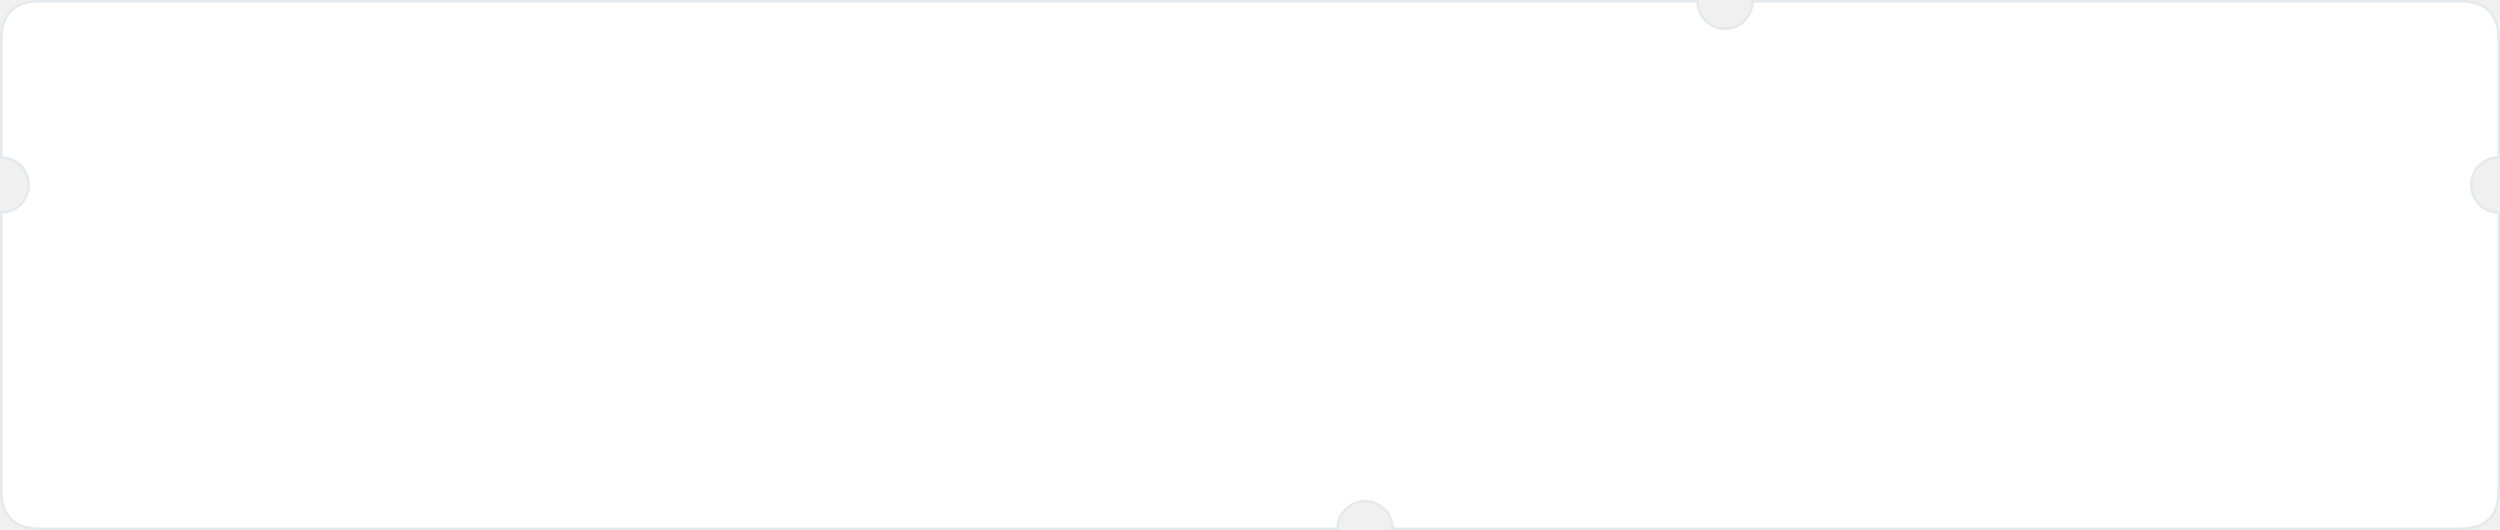
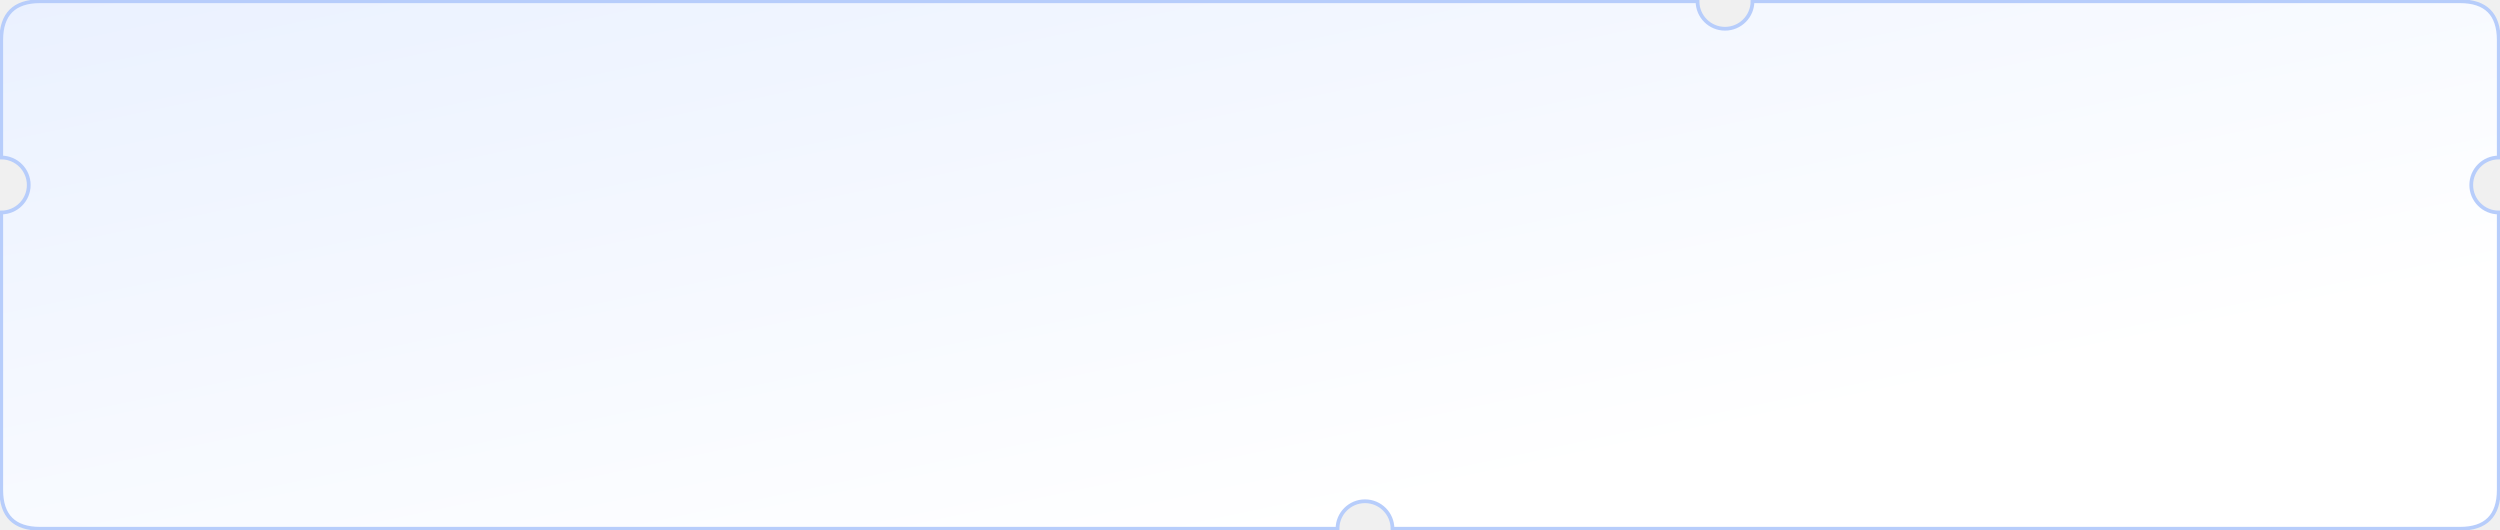
<svg xmlns="http://www.w3.org/2000/svg" viewBox="0 0 1000 212" preserveAspectRatio="none">
-   <path d="M16 .5H679A11 11 0 0 0 701 .5H984Q999.5 .5 999.5 16V63A11 11 0 0 0 999.5 85V196Q999.5 211.5 984 211.5H557A11 11 0 0 0 535 211.5H16Q.5 211.5 .5 196V85A11 11 0 0 0 .5 63V16Q.5 .5 16 .5Z" fill="#fff" stroke="#e3e9ed" stroke-width="1" />
+   <defs>
+     <linearGradient id="ticket-blue-white" x1="0" y1="0" x2="1" y2="1">
+       <stop offset="0" stop-color="#eaf1ff" />
+       <stop offset="0.76" stop-color="#ffffff" />
+     </linearGradient>
+   </defs>
+   <path d="M16 .5H679A11 11 0 0 0 701 .5H984Q999.5 .5 999.5 16V63A11 11 0 0 0 999.5 85V196Q999.5 211.5 984 211.5H557A11 11 0 0 0 535 211.5H16Q.5 211.5 .5 196V85A11 11 0 0 0 .5 63V16Q.5 .5 16 .5Z" fill="url(#ticket-blue-white)" stroke="#b7cdfb" stroke-width="1.5" />
</svg>
